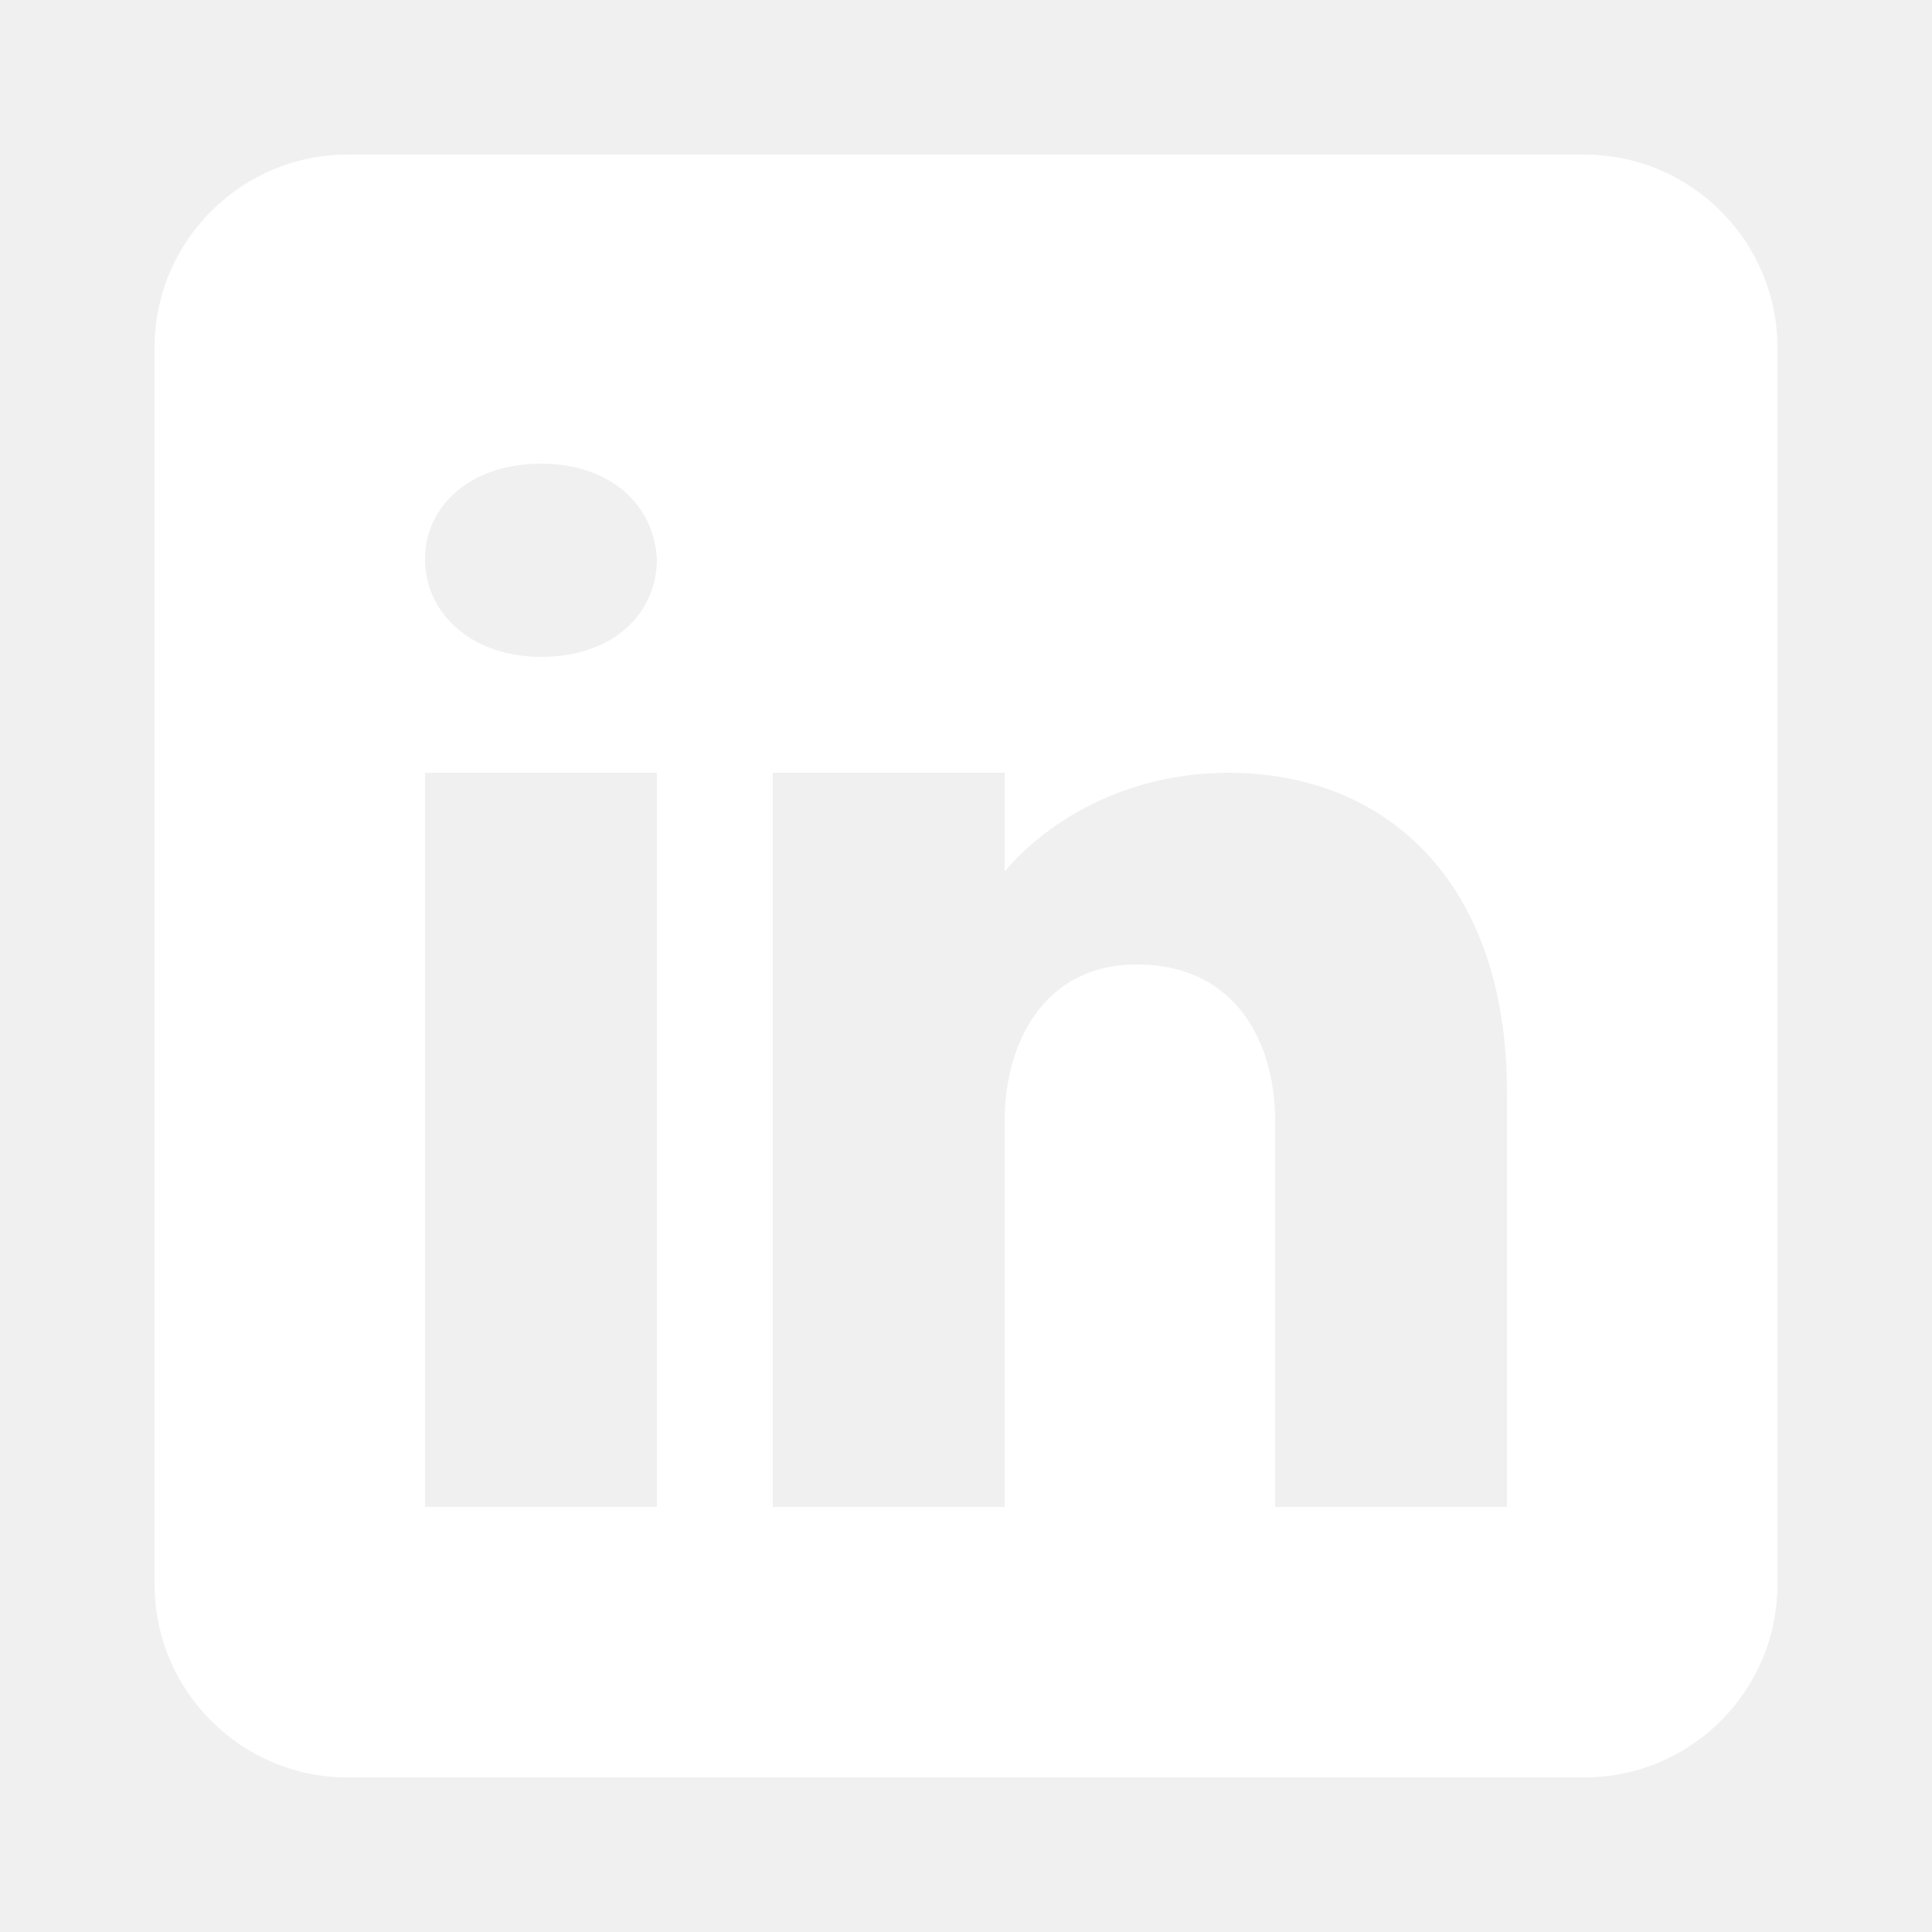
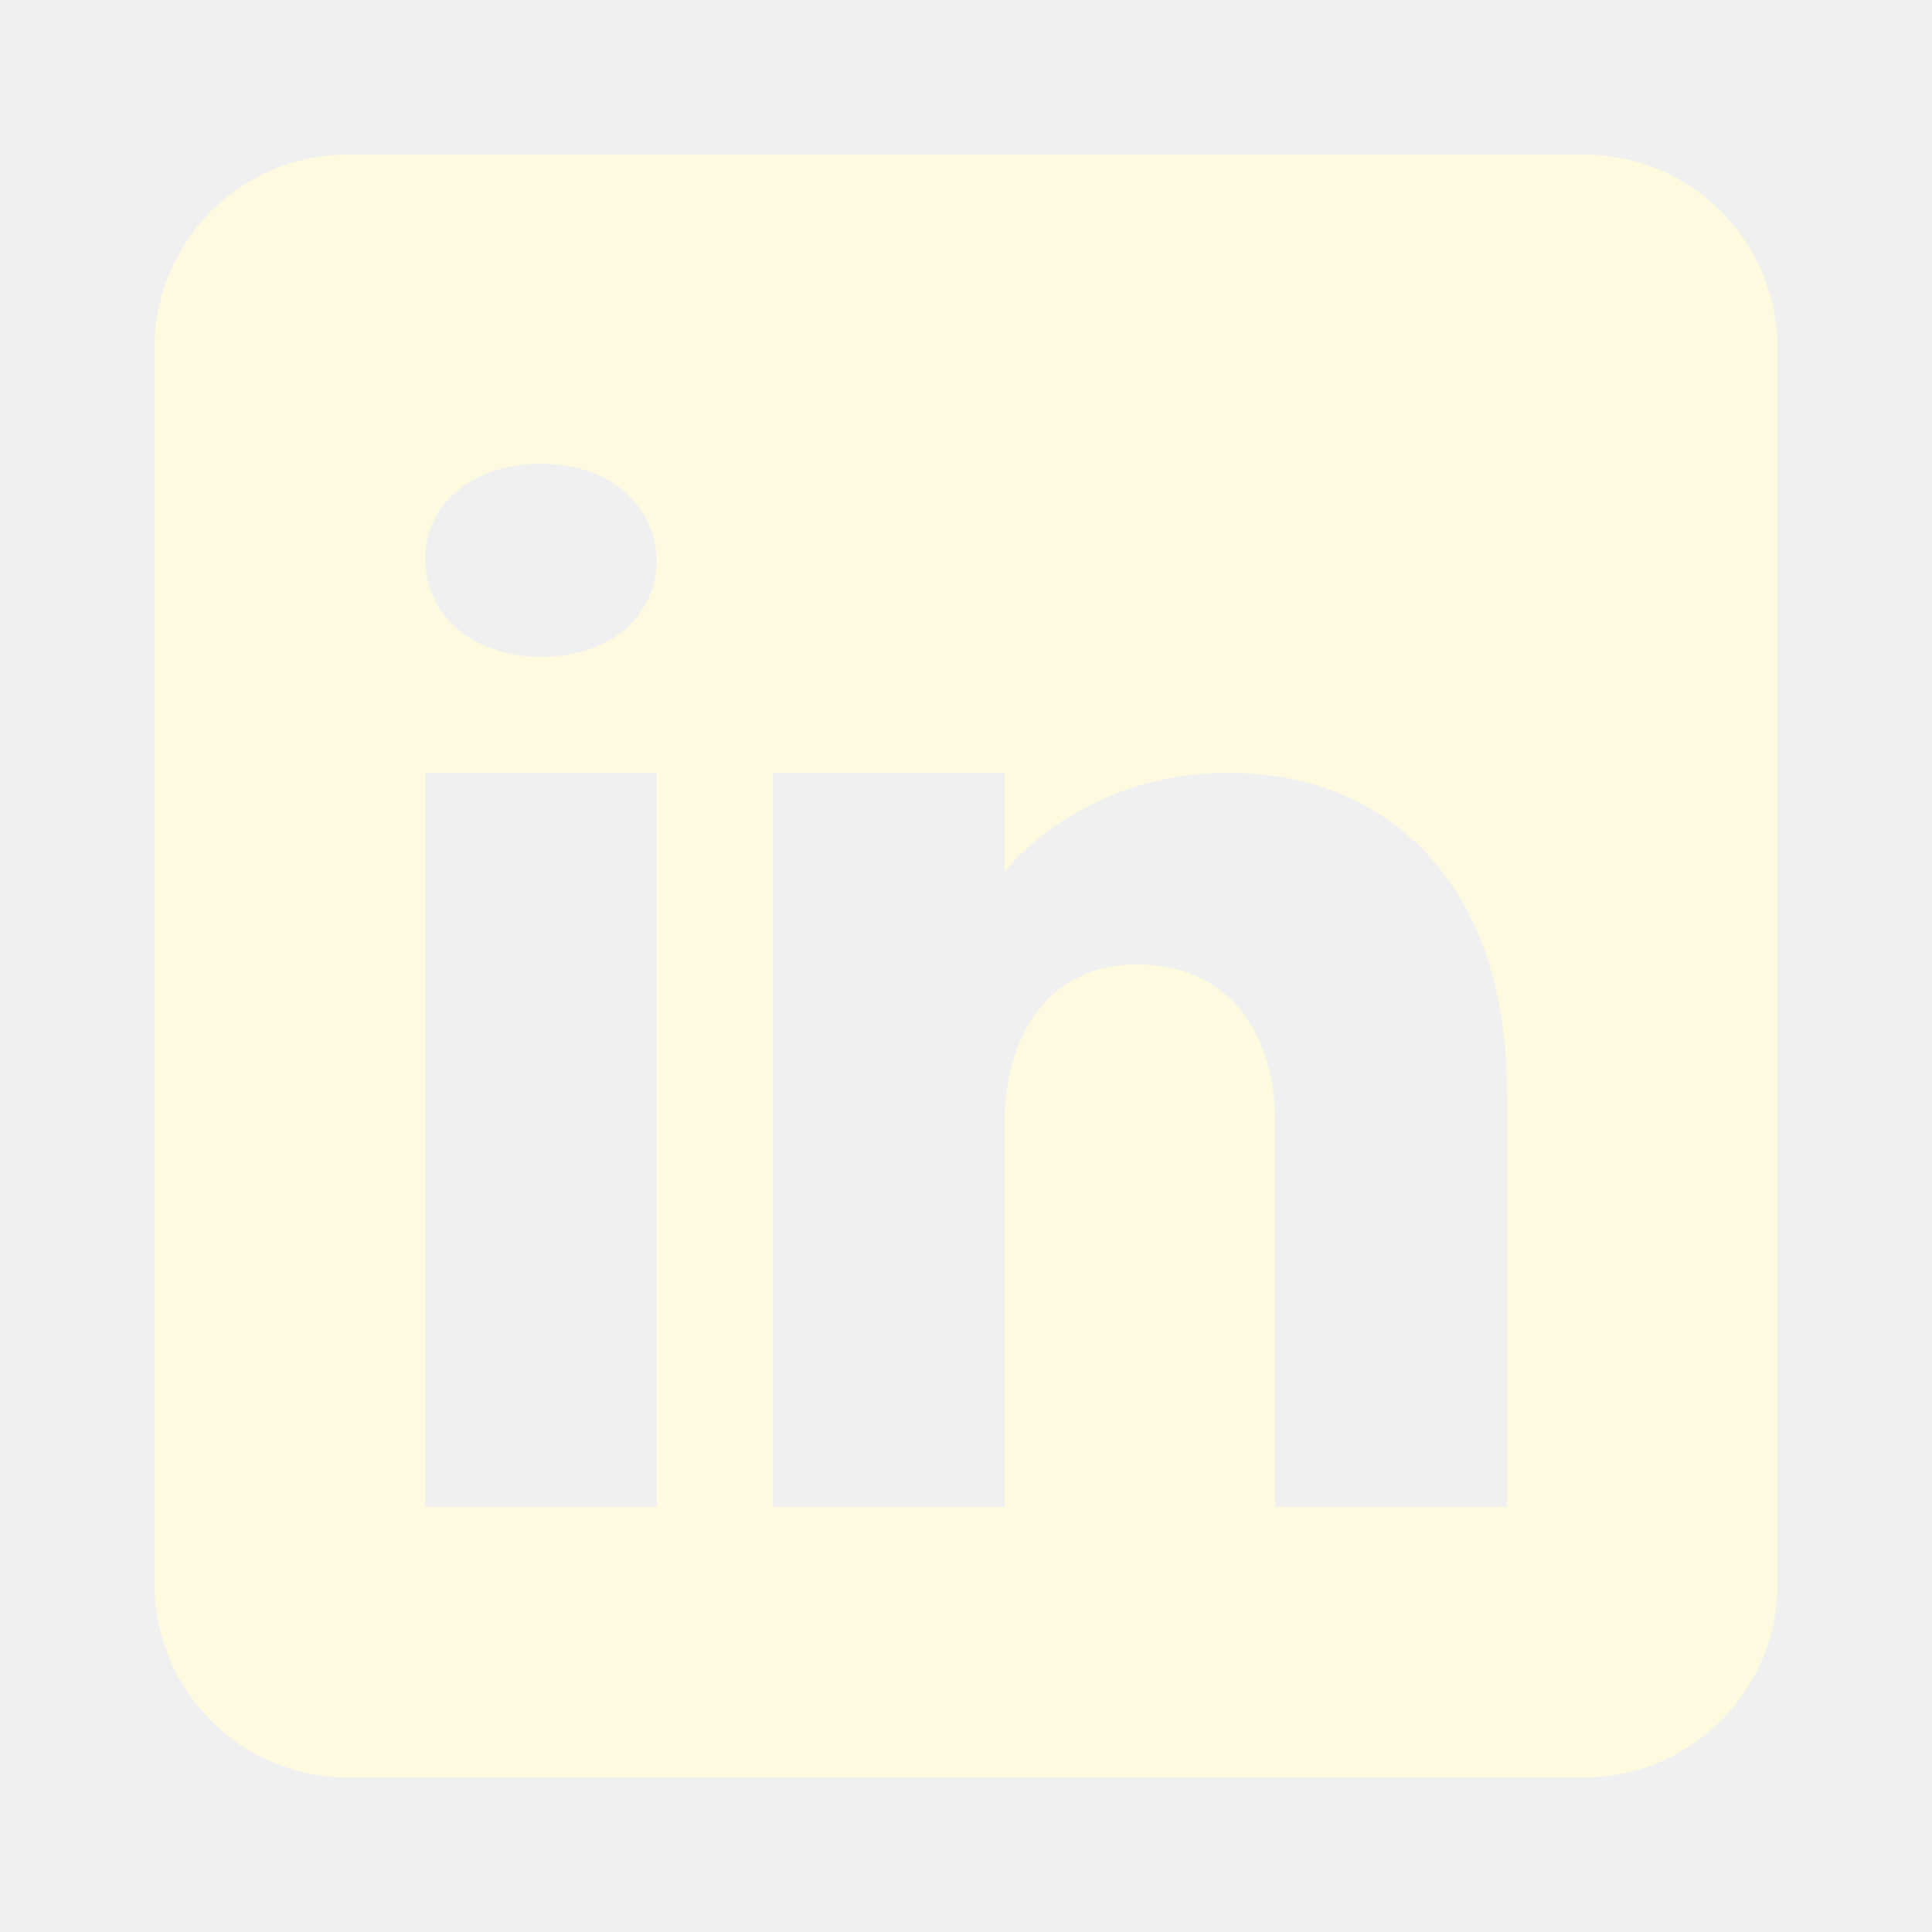
- <svg xmlns="http://www.w3.org/2000/svg" fill="#FFFFFF" viewBox="0 0 50 50" width="50px" height="50px">
+ <svg xmlns="http://www.w3.org/2000/svg" fill="#fefae0ff" viewBox="0 0 50 50" width="50px" height="50px">
  <path d="M41,4H9C6.24,4,4,6.24,4,9v32c0,2.76,2.24,5,5,5h32c2.76,0,5-2.24,5-5V9C46,6.24,43.76,4,41,4z M17,20v19h-6V20H17z M11,14.47c0-1.4,1.2-2.47,3-2.47s2.93,1.07,3,2.47c0,1.4-1.12,2.53-3,2.53C12.2,17,11,15.87,11,14.47z M39,39h-6c0,0,0-9.26,0-10 c0-2-1-4-3.5-4.04h-0.08C27,24.96,26,27.02,26,29c0,0.91,0,10,0,10h-6V20h6v2.56c0,0,1.93-2.56,5.81-2.56 c3.97,0,7.19,2.73,7.19,8.26V39z" />
</svg>
